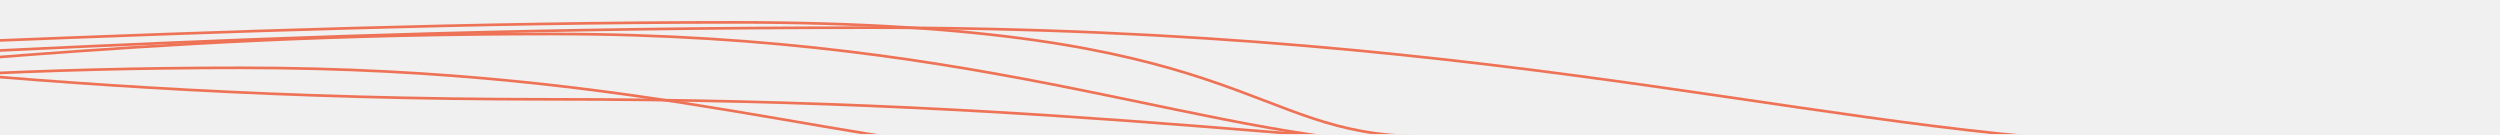
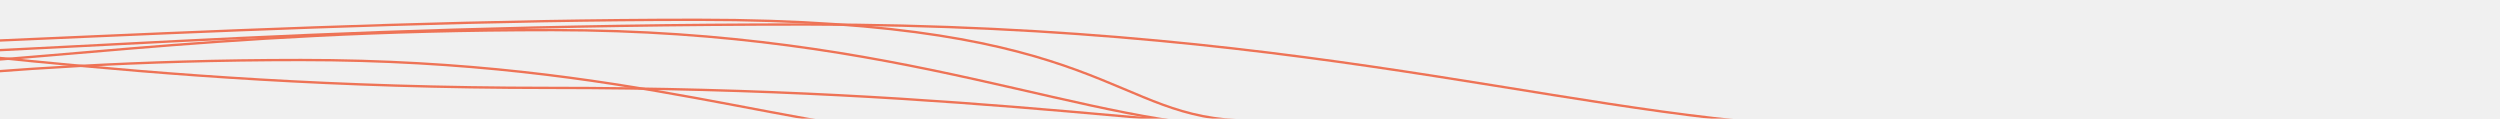
- <svg xmlns="http://www.w3.org/2000/svg" version="1.1" width="100%" height="100" preserveAspectRatio="none" viewBox="100 0 1865 100">
+ <svg xmlns="http://www.w3.org/2000/svg" version="1.1" width="110%" height="100" preserveAspectRatio="none">
  <g mask="url(&quot;#SvgjsMask1354&quot;)" fill="none">
    <path d="M-298.94 29.09C-96.41 29.11 104.94 74.06 509.92 74.09 914.89 74.12 1116.32 113.55 1318.77 113.56" stroke="rgba(238, 115, 86, 1)" stroke-width="2" />
    <path d="M-146.26 56.37C18.7 56.36 183.05 25.36 512.86 25.37 842.67 25.38 1005.91 107.9 1171.98 108.06" stroke="rgba(238, 115, 86, 1)" stroke-width="2" />
    <path d="M-378.1 44.68C-121.65 44.68 262.52 16.67 647.32 16.68 1032.12 16.69 1030.1 101.37 1160.03 101.66" stroke="rgba(238, 115, 86, 1)" stroke-width="2" />
    <path d="M-234.99 48.64C10.89 48.64 256.34 20.63 748.12 20.64 1239.9 20.65 1484.49 107.6 1731.23 107.68" stroke="rgba(238, 115, 86, 1)" stroke-width="2" />
    <path d="M-338.67 82.59C-183.96 82.58-29.76 50.59 279.35 50.59 588.46 50.59 742.03 114.68 897.37 114.77" stroke="rgba(238, 115, 86, 1)" stroke-width="2" />
  </g>
  <defs>
    <mask id="SvgjsMask1354">
      <rect width="2000" height="100" fill="#ffffff" />
    </mask>
  </defs>
</svg>
